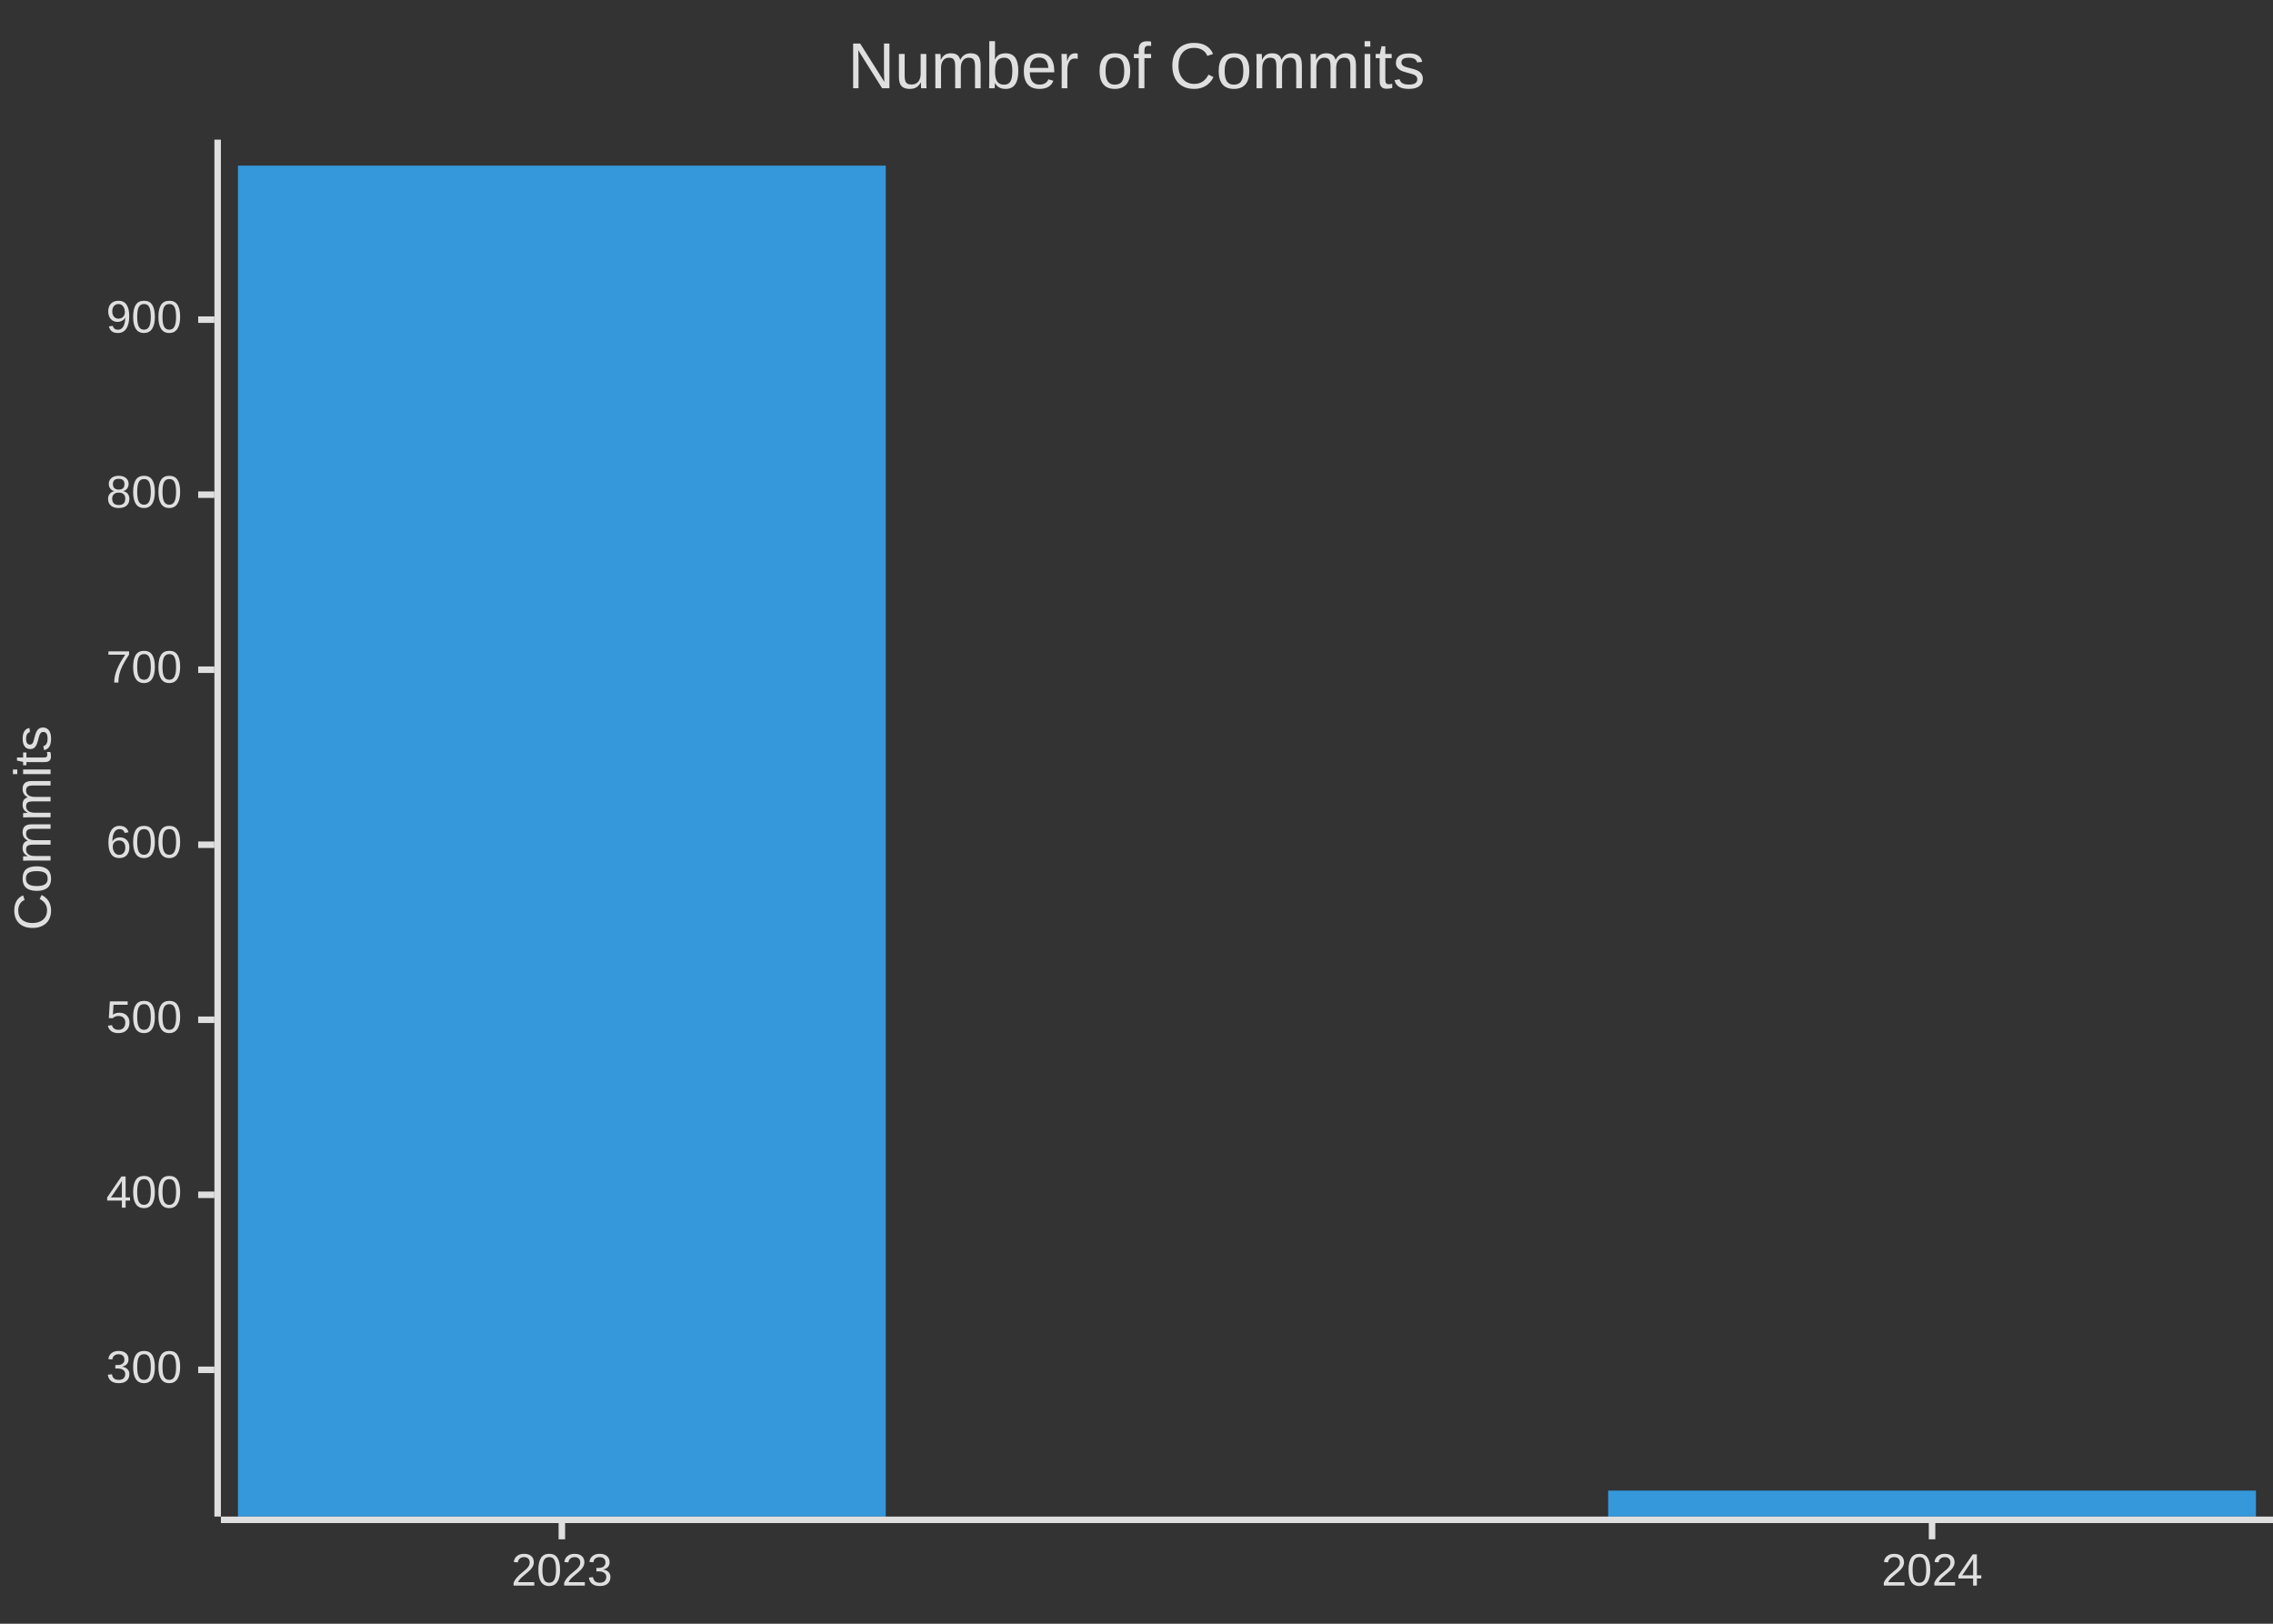
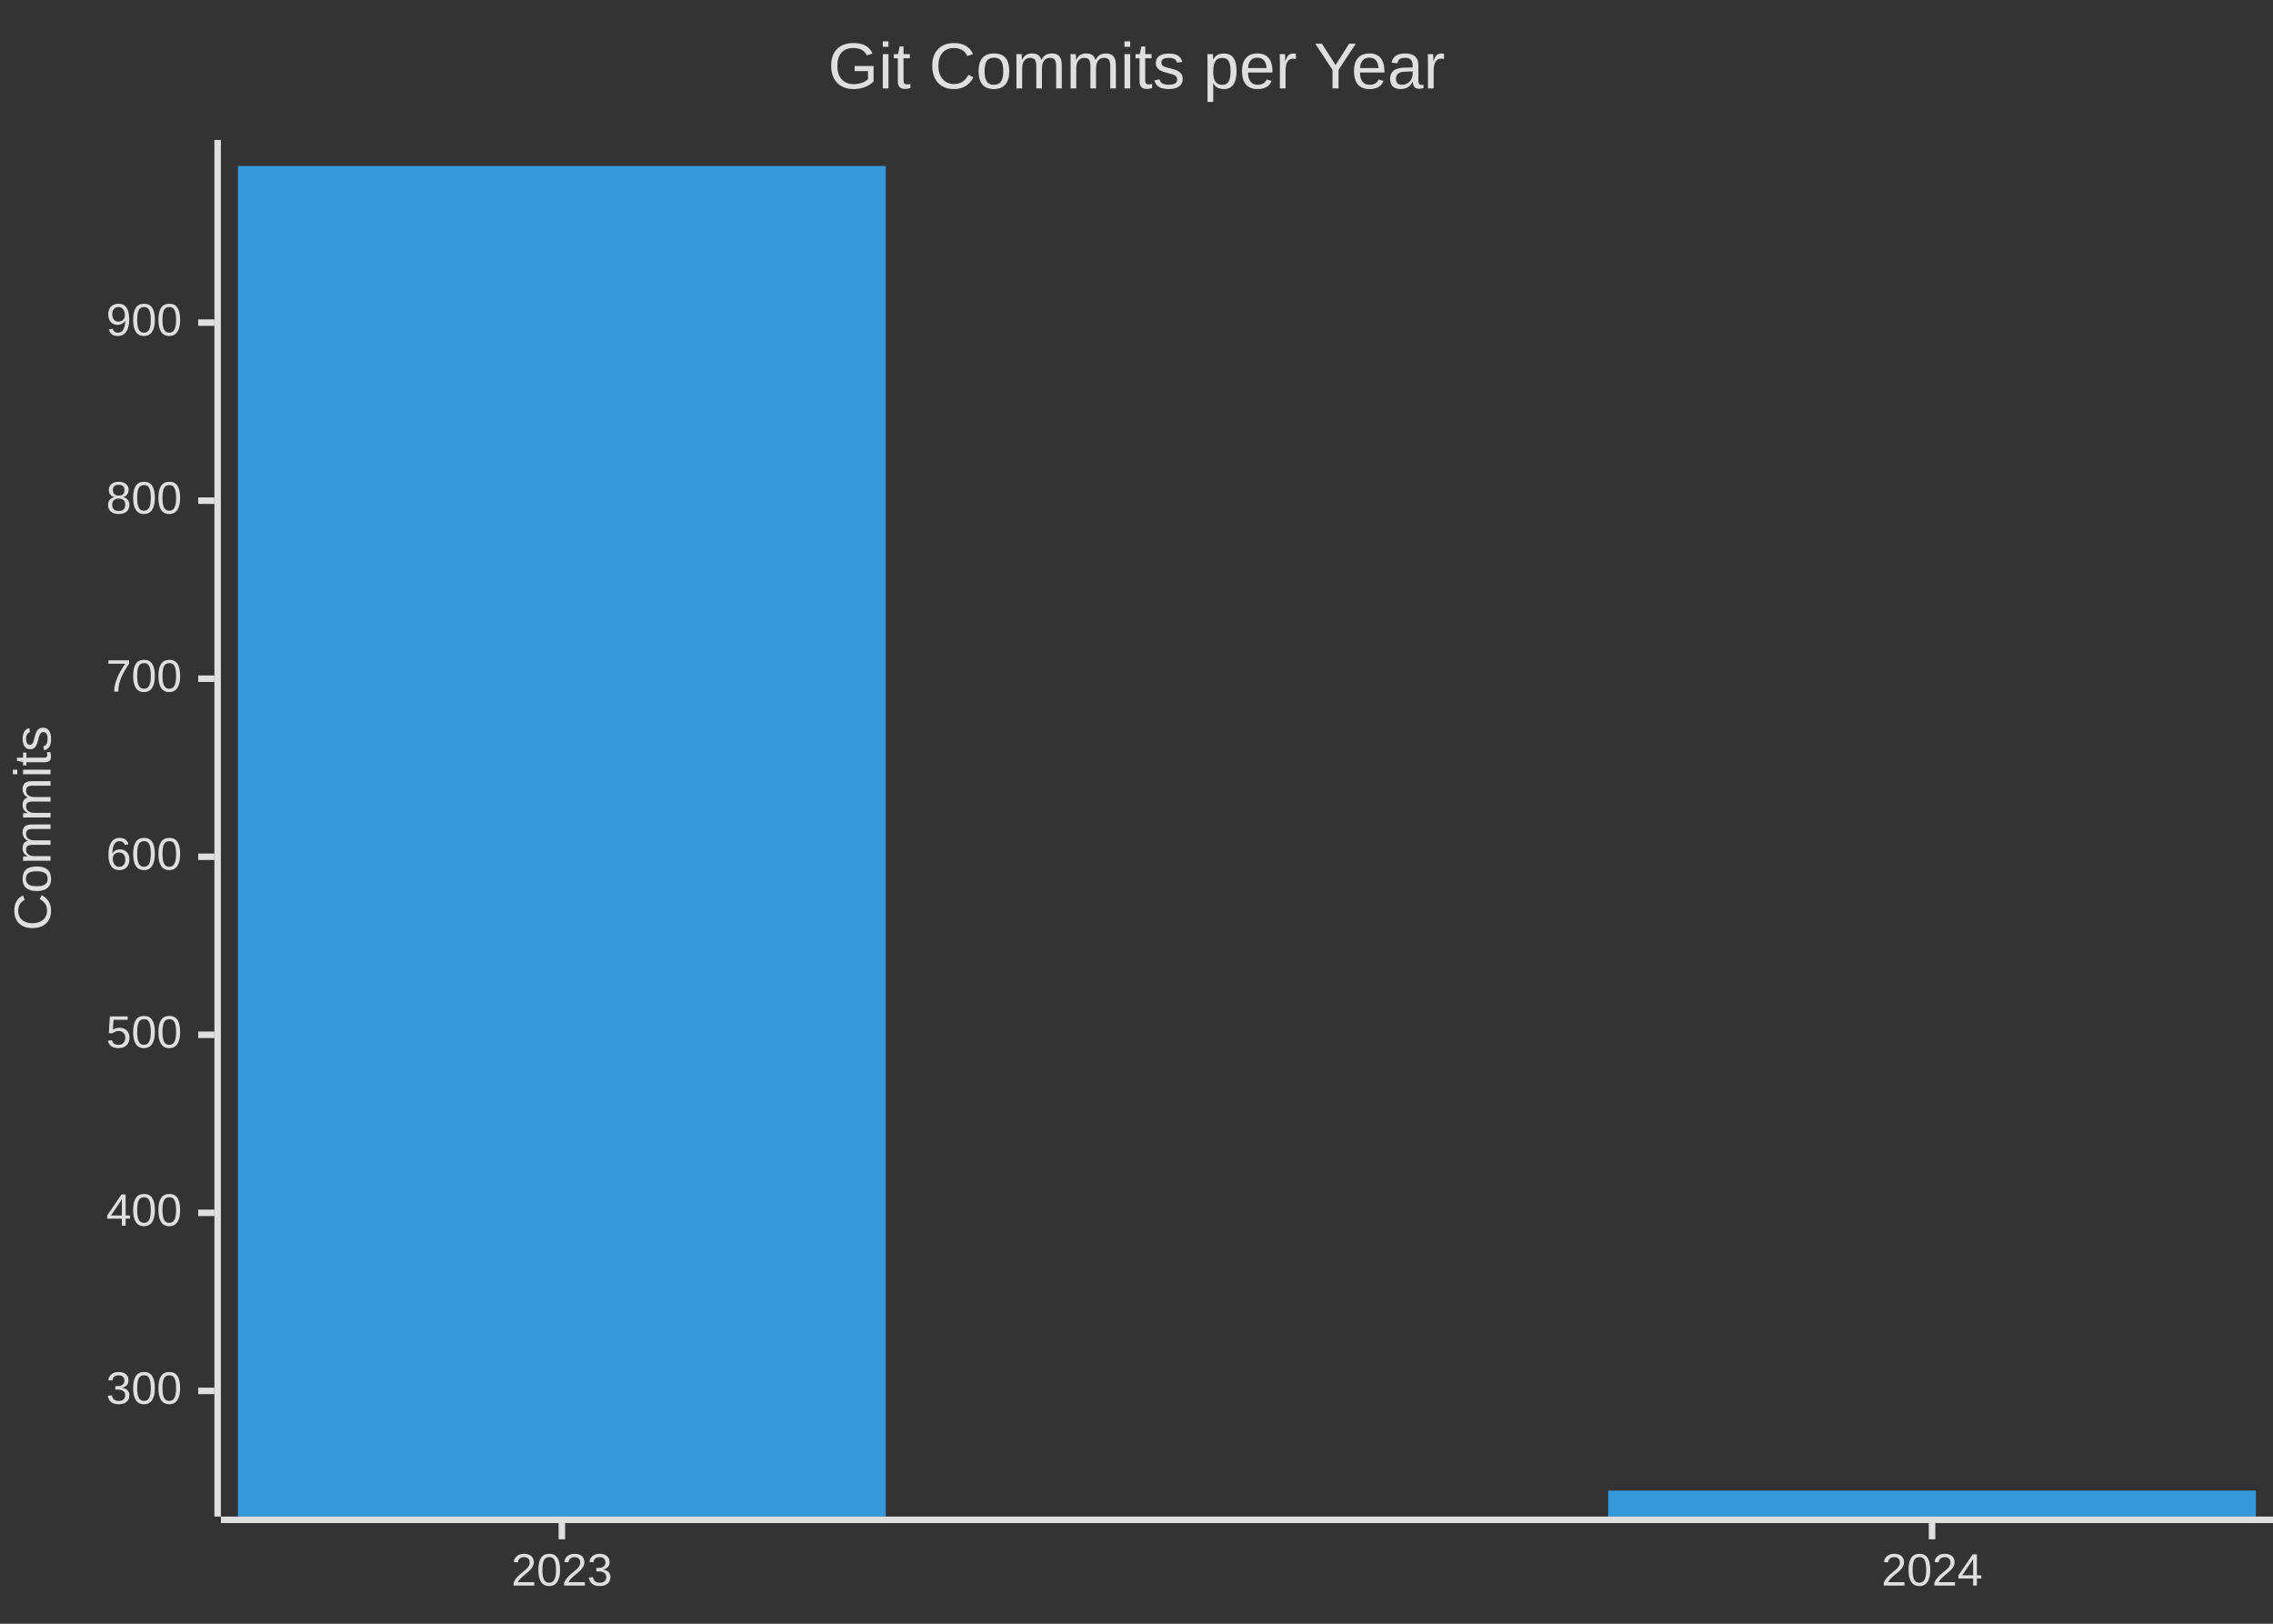
<svg xmlns="http://www.w3.org/2000/svg" aria-roledescription="xychart" role="graphics-document document" viewBox="0 0 700 500" style="max-width: 700px; background-color: white;" width="100%" id="my-svg">
  <style>#my-svg{font-family:"trebuchet ms",verdana,arial,sans-serif;font-size:16px;fill:#ccc;}#my-svg .error-icon{fill:#a44141;}#my-svg .error-text{fill:#ddd;stroke:#ddd;}#my-svg .edge-thickness-normal{stroke-width:1px;}#my-svg .edge-thickness-thick{stroke-width:3.5px;}#my-svg .edge-pattern-solid{stroke-dasharray:0;}#my-svg .edge-thickness-invisible{stroke-width:0;fill:none;}#my-svg .edge-pattern-dashed{stroke-dasharray:3;}#my-svg .edge-pattern-dotted{stroke-dasharray:2;}#my-svg .marker{fill:lightgrey;stroke:lightgrey;}#my-svg .marker.cross{stroke:lightgrey;}#my-svg svg{font-family:"trebuchet ms",verdana,arial,sans-serif;font-size:16px;}#my-svg p{margin:0;}#my-svg :root{--mermaid-font-family:"trebuchet ms",verdana,arial,sans-serif;}</style>
  <g />
  <g class="main">
    <rect fill="#333" class="background" height="500" width="700" />
    <g class="chart-title">
-       <text transform="translate(350, 21.5) rotate(0)" text-anchor="middle" dominant-baseline="middle" font-size="20" fill="#e0dfdf" y="0" x="0">Number of Commits</text>
+       <text transform="translate(350, 21.55078) rotate(0)" text-anchor="middle" dominant-baseline="middle" font-size="20" fill="#e0dfdf" y="0" x="0">Git Commits per Year</text>
    </g>
    <g class="plot">
      <g class="bar-plot-0">
-         <rect stroke-width="0" stroke="#3498db" fill="#3498db" height="416" width="199.5" y="51" x="73.281" />
+         <rect stroke-width="0" stroke="#3498db" fill="#3498db" height="415.898" width="199.5" y="51.102" x="73.281" />
        <rect stroke-width="0" stroke="#3498db" fill="#3498db" height="8" width="199.5" y="459" x="495.25" />
      </g>
    </g>
    <g class="bottom-axis">
      <g class="axis-line">
        <path stroke-width="2" stroke="#e0dfdf" fill="none" d="M 68.031,468 L 700,468" />
      </g>
      <g class="label">
        <text transform="translate(173.0313, 479) rotate(0)" text-anchor="middle" dominant-baseline="text-before-edge" font-size="14" fill="#e0dfdf" y="0" x="0">2023</text>
        <text transform="translate(595, 479) rotate(0)" text-anchor="middle" dominant-baseline="text-before-edge" font-size="14" fill="#e0dfdf" y="0" x="0">2024</text>
      </g>
      <g class="ticks">
        <path stroke-width="2" stroke="#e0dfdf" fill="none" d="M 173.031,469 L 173.031,474" />
        <path stroke-width="2" stroke="#e0dfdf" fill="none" d="M 595,469 L 595,474" />
      </g>
    </g>
    <g class="left-axis">
      <g class="axisl-line">
-         <path stroke-width="2" stroke="#e0dfdf" fill="none" d="M 67.031,43 L 67.031,467" />
+         <path stroke-width="2" stroke="#e0dfdf" fill="none" d="M 67.031,43.102 L 67.031,467" />
      </g>
      <g class="label">
-         <text transform="translate(56.03125, 98.42933) rotate(0)" text-anchor="end" dominant-baseline="middle" font-size="14" fill="#e0dfdf" y="0" x="0">900</text>
-         <text transform="translate(56.03125, 152.3263) rotate(0)" text-anchor="end" dominant-baseline="middle" font-size="14" fill="#e0dfdf" y="0" x="0">800</text>
-         <text transform="translate(56.03125, 206.2232) rotate(0)" text-anchor="end" dominant-baseline="middle" font-size="14" fill="#e0dfdf" y="0" x="0">700</text>
-         <text transform="translate(56.03125, 260.1202) rotate(0)" text-anchor="end" dominant-baseline="middle" font-size="14" fill="#e0dfdf" y="0" x="0">600</text>
-         <text transform="translate(56.03125, 314.0172) rotate(0)" text-anchor="end" dominant-baseline="middle" font-size="14" fill="#e0dfdf" y="0" x="0">500</text>
-         <text transform="translate(56.03125, 367.9141) rotate(0)" text-anchor="end" dominant-baseline="middle" font-size="14" fill="#e0dfdf" y="0" x="0">400</text>
-         <text transform="translate(56.03125, 421.8111) rotate(0)" text-anchor="end" dominant-baseline="middle" font-size="14" fill="#e0dfdf" y="0" x="0">300</text>
+         <text transform="translate(56.03125, 99.34761) rotate(0)" text-anchor="end" dominant-baseline="middle" font-size="14" fill="#e0dfdf" y="0" x="0">900</text>
+         <text transform="translate(56.03125, 154.1727) rotate(0)" text-anchor="end" dominant-baseline="middle" font-size="14" fill="#e0dfdf" y="0" x="0">800</text>
+         <text transform="translate(56.03125, 208.9977) rotate(0)" text-anchor="end" dominant-baseline="middle" font-size="14" fill="#e0dfdf" y="0" x="0">700</text>
+         <text transform="translate(56.03125, 263.8228) rotate(0)" text-anchor="end" dominant-baseline="middle" font-size="14" fill="#e0dfdf" y="0" x="0">600</text>
+         <text transform="translate(56.03125, 318.6478) rotate(0)" text-anchor="end" dominant-baseline="middle" font-size="14" fill="#e0dfdf" y="0" x="0">500</text>
+         <text transform="translate(56.03125, 373.4729) rotate(0)" text-anchor="end" dominant-baseline="middle" font-size="14" fill="#e0dfdf" y="0" x="0">400</text>
+         <text transform="translate(56.03125, 428.298) rotate(0)" text-anchor="end" dominant-baseline="middle" font-size="14" fill="#e0dfdf" y="0" x="0">300</text>
      </g>
      <g class="ticks">
-         <path stroke-width="2" stroke="#e0dfdf" fill="none" d="M 66.031,98.429 L 61.031,98.429" />
-         <path stroke-width="2" stroke="#e0dfdf" fill="none" d="M 66.031,152.326 L 61.031,152.326" />
-         <path stroke-width="2" stroke="#e0dfdf" fill="none" d="M 66.031,206.223 L 61.031,206.223" />
-         <path stroke-width="2" stroke="#e0dfdf" fill="none" d="M 66.031,260.12 L 61.031,260.12" />
-         <path stroke-width="2" stroke="#e0dfdf" fill="none" d="M 66.031,314.017 L 61.031,314.017" />
-         <path stroke-width="2" stroke="#e0dfdf" fill="none" d="M 66.031,367.914 L 61.031,367.914" />
-         <path stroke-width="2" stroke="#e0dfdf" fill="none" d="M 66.031,421.811 L 61.031,421.811" />
+         <path stroke-width="2" stroke="#e0dfdf" fill="none" d="M 66.031,99.348 L 61.031,99.348" />
+         <path stroke-width="2" stroke="#e0dfdf" fill="none" d="M 66.031,154.173 L 61.031,154.173" />
+         <path stroke-width="2" stroke="#e0dfdf" fill="none" d="M 66.031,208.998 L 61.031,208.998" />
+         <path stroke-width="2" stroke="#e0dfdf" fill="none" d="M 66.031,263.823 L 61.031,263.823" />
+         <path stroke-width="2" stroke="#e0dfdf" fill="none" d="M 66.031,318.648 L 61.031,318.648" />
+         <path stroke-width="2" stroke="#e0dfdf" fill="none" d="M 66.031,373.473 L 61.031,373.473" />
+         <path stroke-width="2" stroke="#e0dfdf" fill="none" d="M 66.031,428.298 L 61.031,428.298" />
      </g>
      <g class="title">
-         <text transform="translate(5, 255) rotate(270)" text-anchor="middle" dominant-baseline="text-before-edge" font-size="16" fill="#e0dfdf" y="0" x="0">Commits</text>
+         <text transform="translate(5, 255.0508) rotate(270)" text-anchor="middle" dominant-baseline="text-before-edge" font-size="16" fill="#e0dfdf" y="0" x="0">Commits</text>
      </g>
    </g>
  </g>
  <g class="mermaid-tmp-group" />
</svg>
